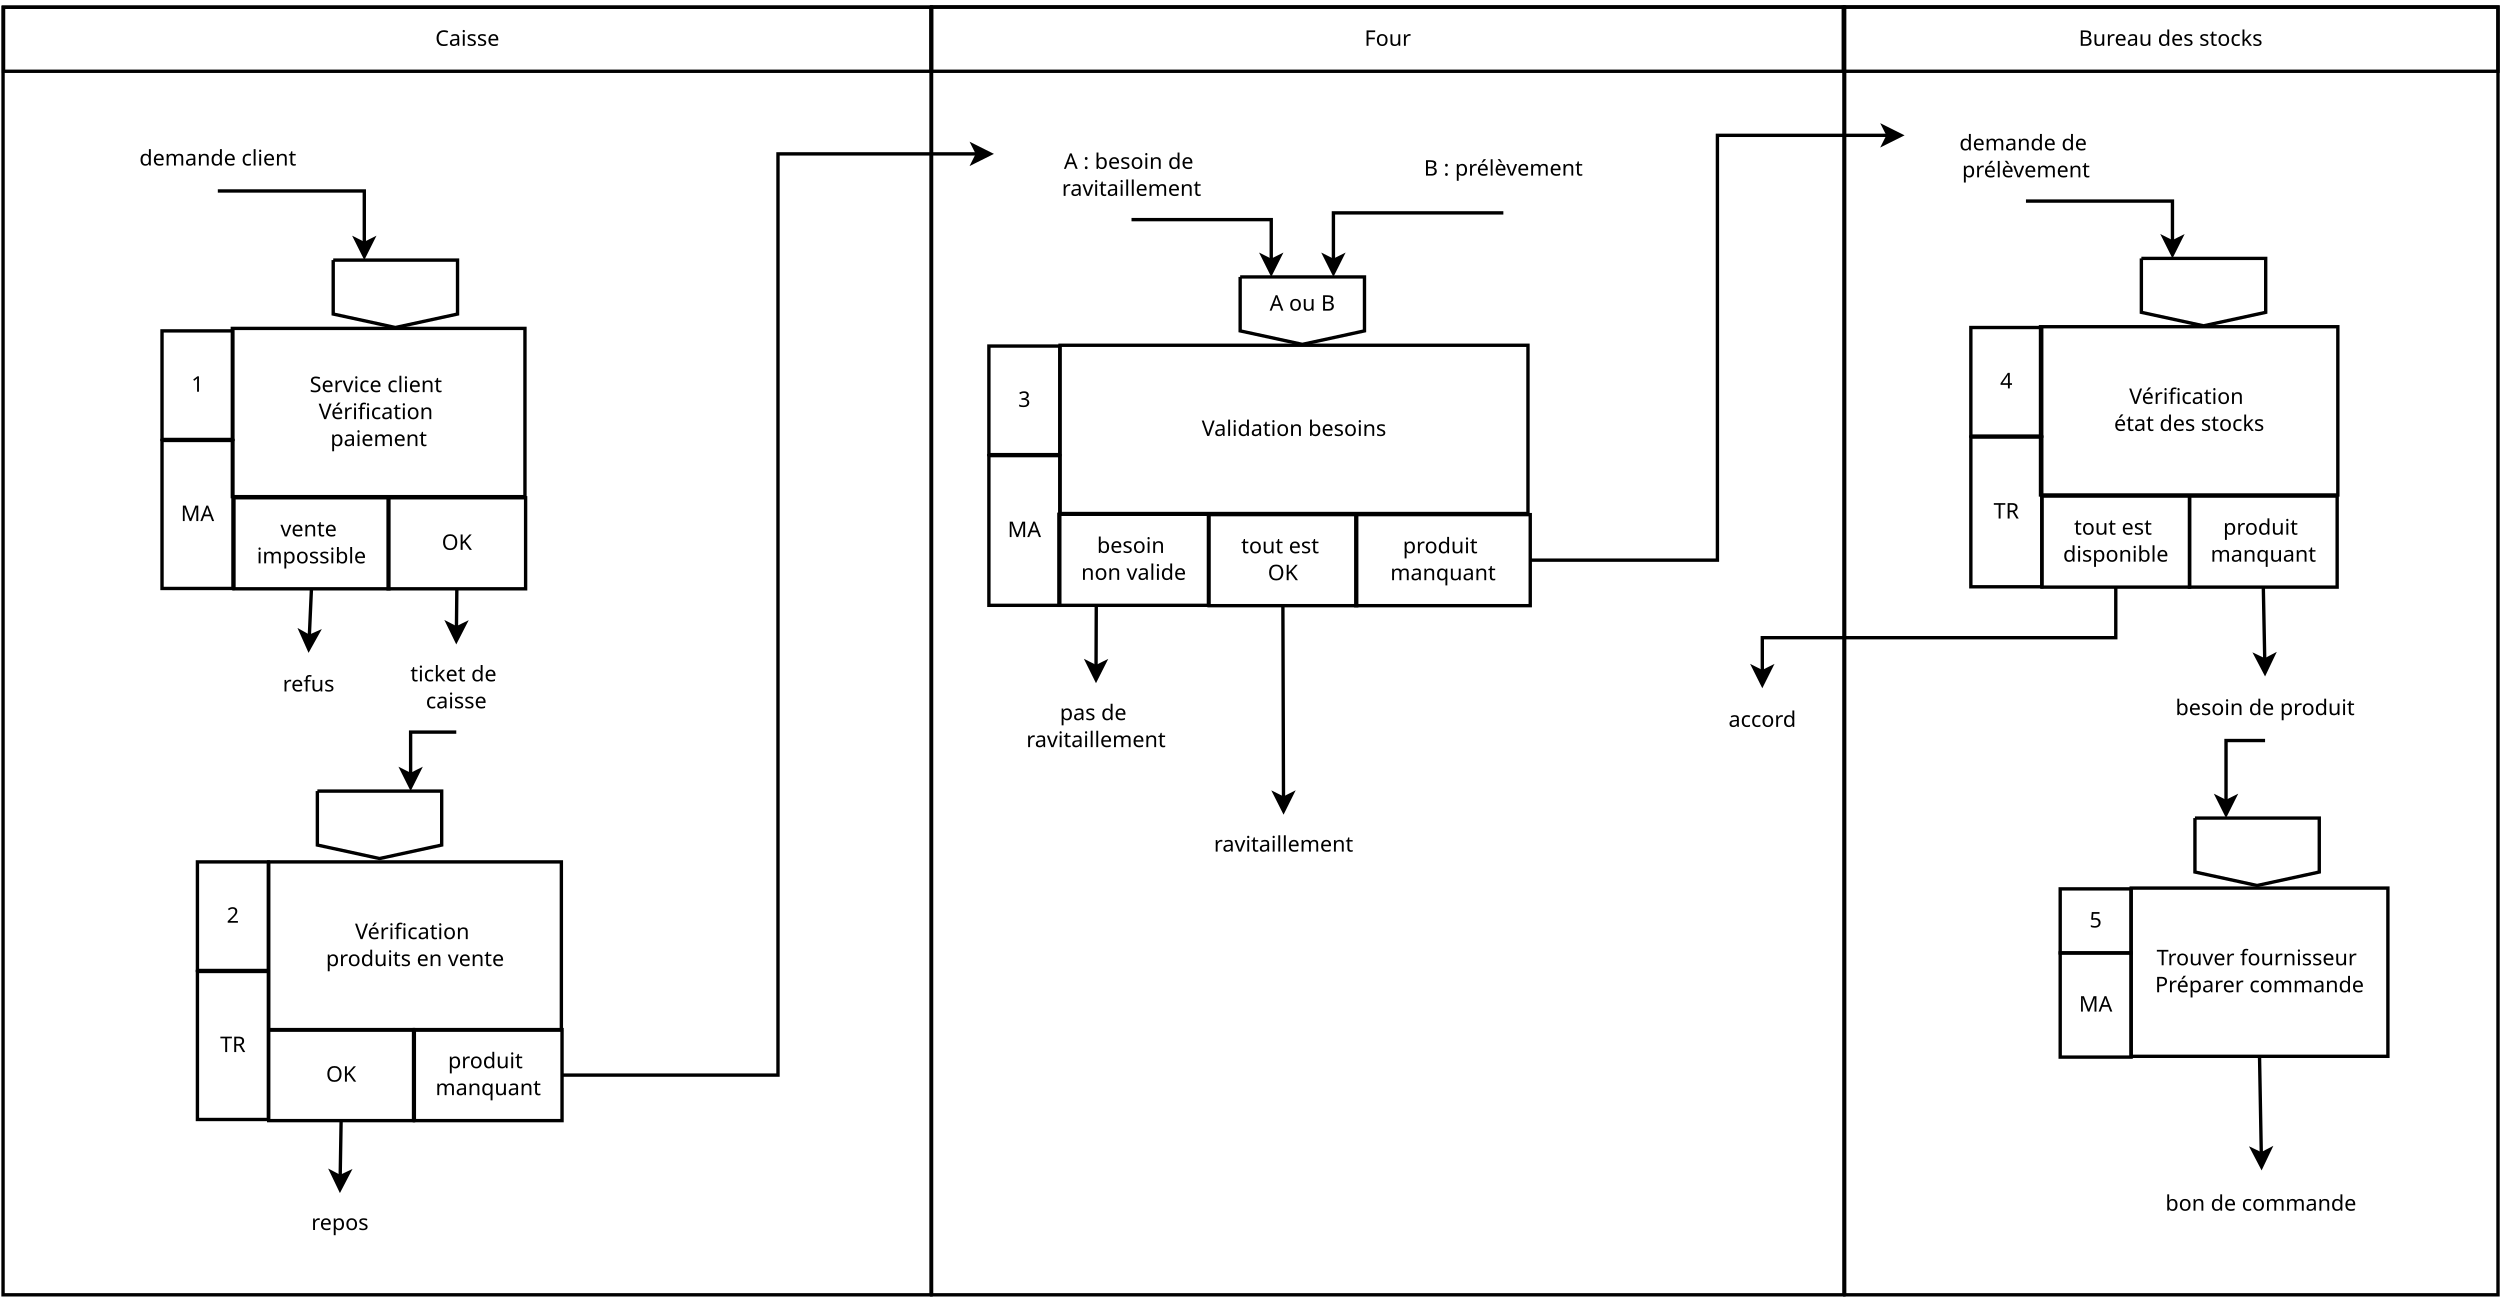
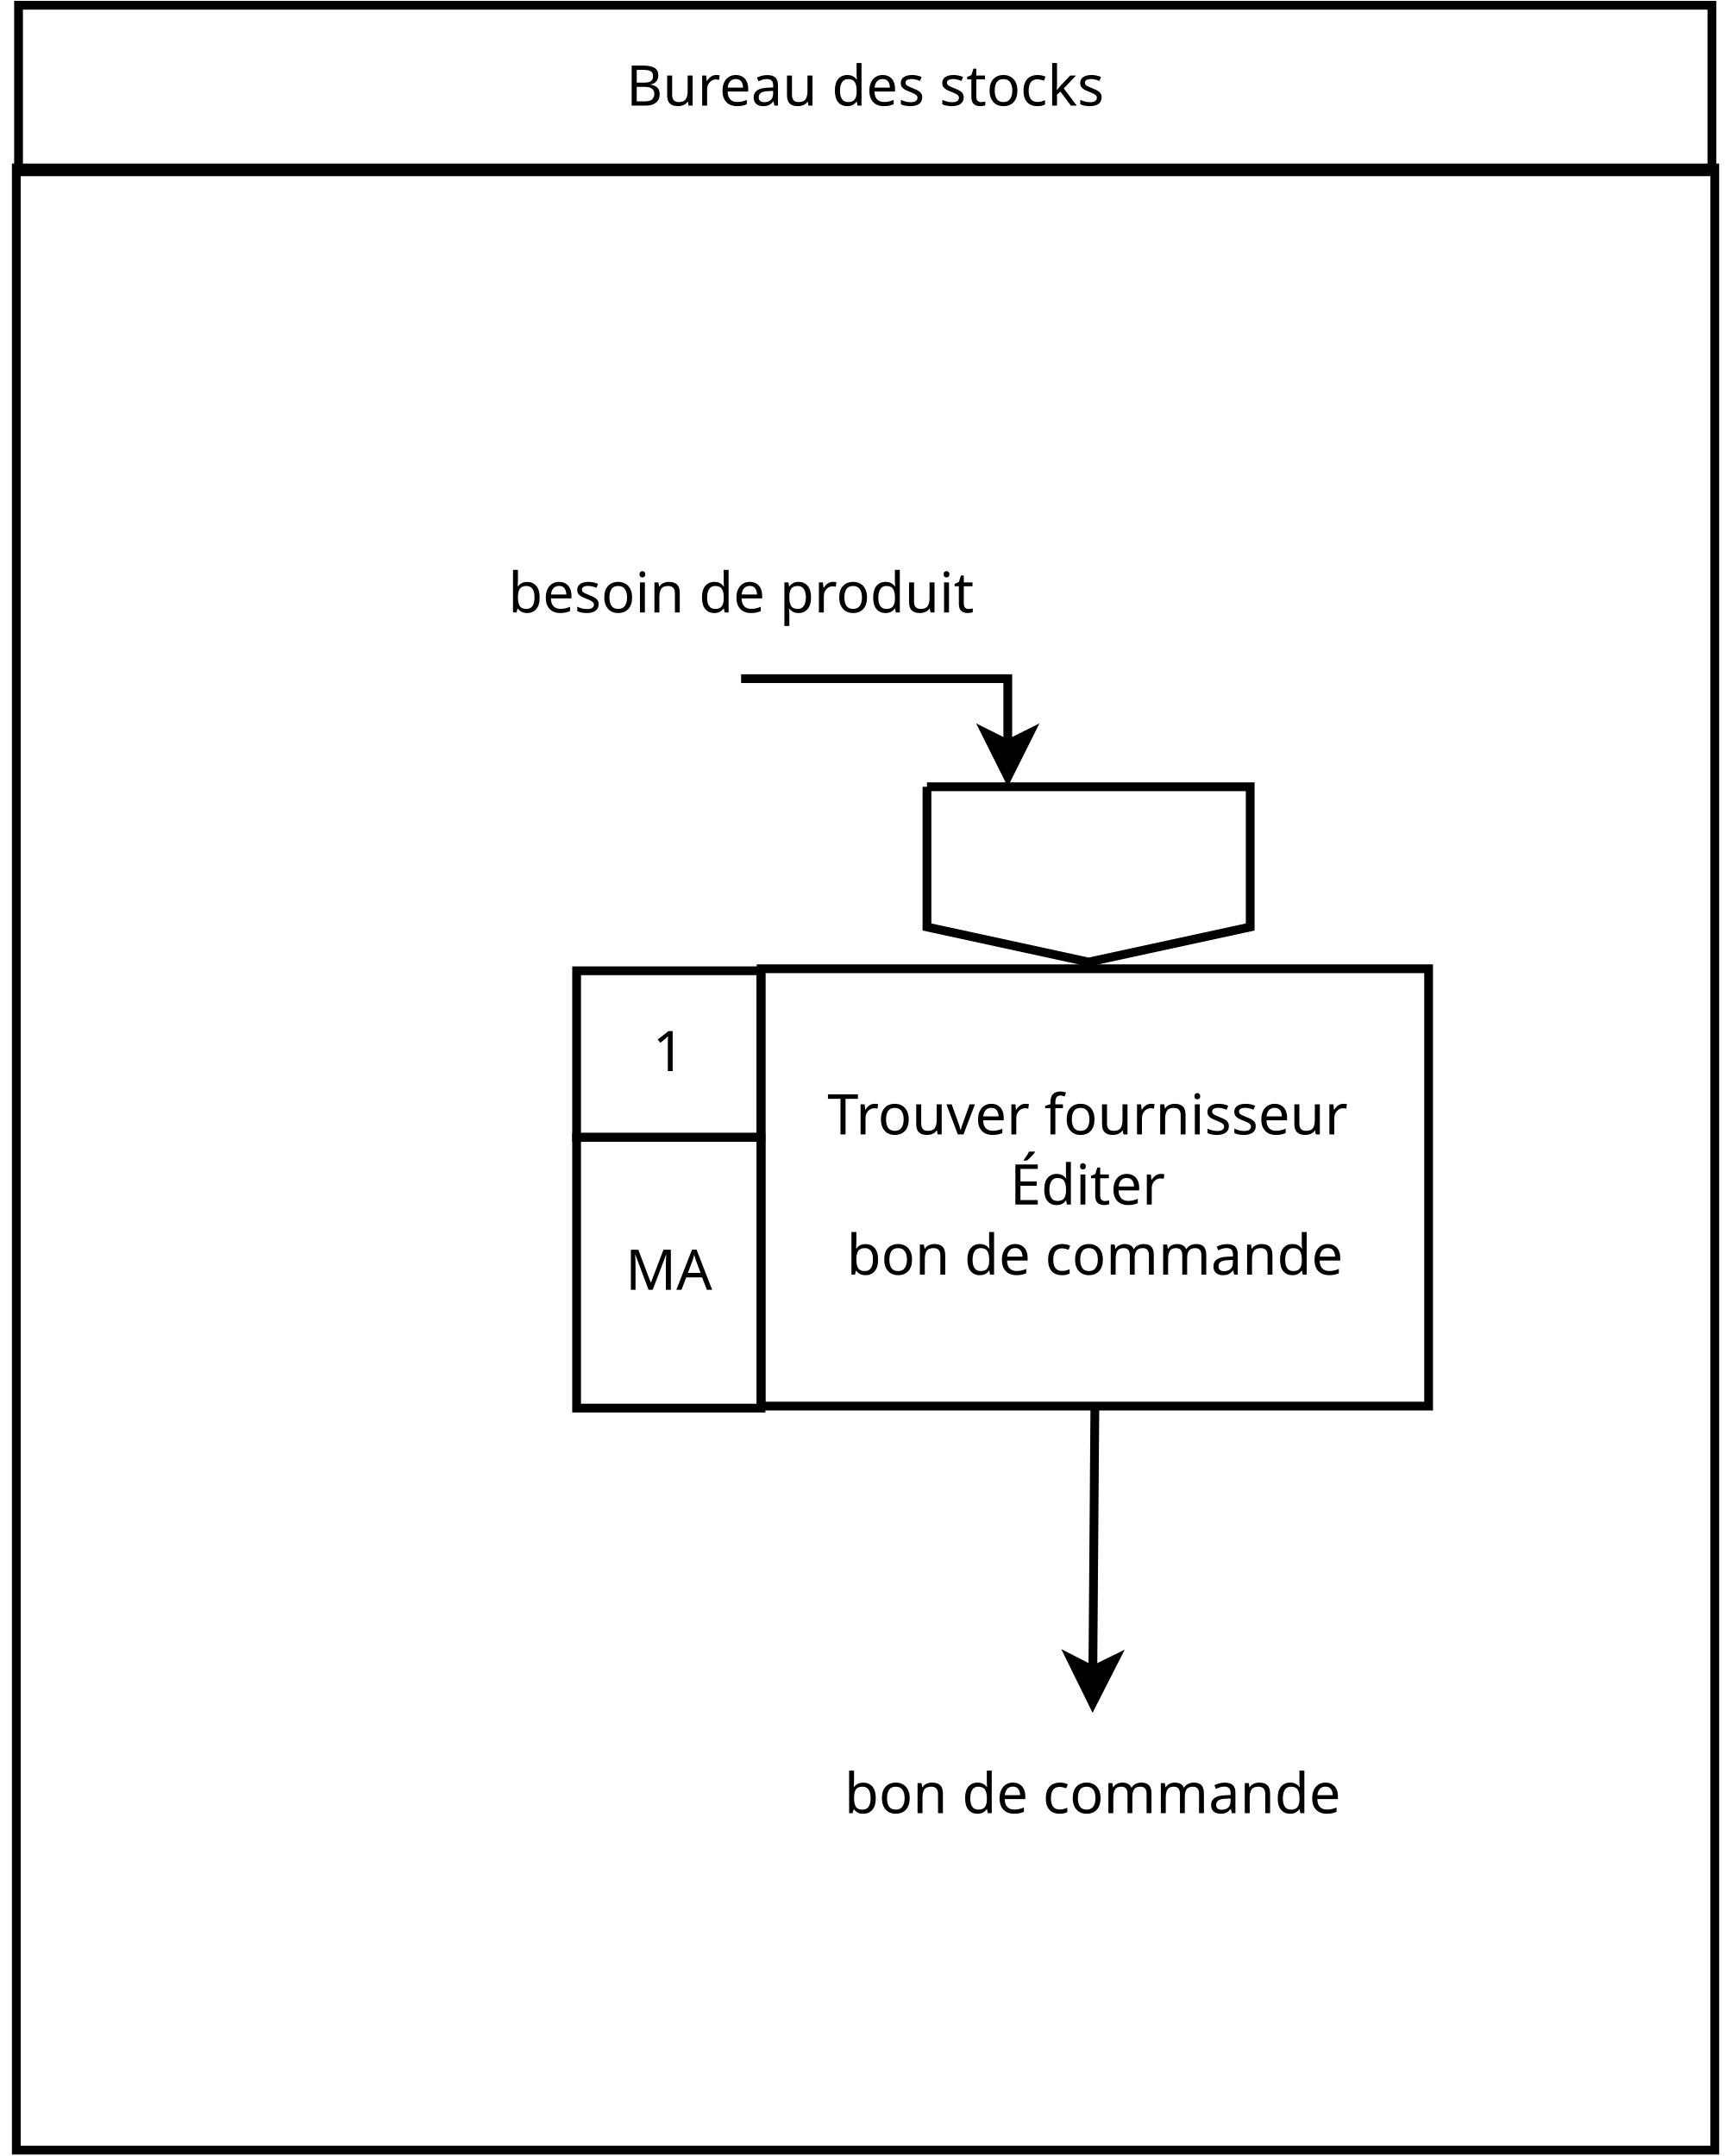
- <svg xmlns="http://www.w3.org/2000/svg" width="75cm" height="39cm" viewBox="-2359 -1875 1483 767">
+ <svg xmlns="http://www.w3.org/2000/svg" width="20cm" height="25cm" viewBox="-1268 -1874 390 492">
  <g>
-     <rect style="fill: none; fill-opacity:0; stroke-width: 2; stroke: #000000" x="-1806.39" y="-1873" width="541.2" height="764" />
-     <text font-size="12.8" style="fill: #000000;text-anchor:middle;font-family:sans-serif;font-style:normal;font-weight:normal" x="-1535.79" y="-1487.1">
-       <tspan x="-1535.79" y="-1487.1" />
+     <rect style="fill: none; fill-opacity:0; stroke-width: 2; stroke: #000000" x="-1266.08" y="-1835.67" width="387.55" height="452.333" />
+     <text font-size="12.8" style="fill: #000000;text-anchor:middle;font-family:sans-serif;font-style:normal;font-weight:normal" x="-1072.3" y="-1605.6">
+       <tspan x="-1072.3" y="-1605.6" />
    </text>
  </g>
  <g>
-     <rect style="fill: none; fill-opacity:0; stroke-width: 2; stroke: #000000" x="-1264.74" y="-1873" width="387.55" height="764" />
-     <text font-size="12.8" style="fill: #000000;text-anchor:middle;font-family:sans-serif;font-style:normal;font-weight:normal" x="-1070.97" y="-1487.1">
-       <tspan x="-1070.97" y="-1487.1" />
+     <polyline style="fill: none; fill-opacity:0; stroke-width: 2; stroke: #000000" points="-1100.7,-1719.13 -1039.85,-1719.13 -1039.85,-1704.2 " />
+     <polygon style="fill: #000000" points="-1039.85,-1696.7 -1044.85,-1706.7 -1039.85,-1704.2 -1034.85,-1706.7 " />
+     <polygon style="fill: none; fill-opacity:0; stroke-width: 2; stroke: #000000" points="-1039.85,-1696.7 -1044.85,-1706.7 -1039.85,-1704.2 -1034.85,-1706.7 " />
+   </g>
+   <g>
+     <path style="fill: none; fill-opacity:0; stroke-width: 2; stroke: #000000" d="M -1058.29 -1694.46 L -984.539,-1694.46 L -984.539,-1662.46 L -1021.41,-1654.46 L -1058.29,-1662.46 L -1058.29,-1694.46" />
+     <text font-size="12.8" style="fill: #000000;text-anchor:middle;font-family:sans-serif;font-style:normal;font-weight:normal" x="-1021.41" y="-1674.46">
+       <tspan x="-1021.41" y="-1674.46" />
    </text>
  </g>
  <g>
-     <polyline style="fill: none; fill-opacity:0; stroke-width: 2; stroke: #000000" points="-1015.36,-1437.8 -1038.52,-1437.8 -1038.52,-1401.53 " />
-     <polygon style="fill: #000000" points="-1038.52,-1394.03 -1043.52,-1404.03 -1038.52,-1401.53 -1033.52,-1404.03 " />
-     <polygon style="fill: none; fill-opacity:0; stroke-width: 2; stroke: #000000" points="-1038.52,-1394.03 -1043.52,-1404.03 -1038.52,-1401.53 -1033.52,-1404.03 " />
-   </g>
-   <g>
-     <path style="fill: none; fill-opacity:0; stroke-width: 2; stroke: #000000" d="M -1056.96 -1391.8 L -983.206,-1391.8 L -983.206,-1359.8 L -1020.08,-1351.8 L -1056.96,-1359.8 L -1056.96,-1391.8" />
-     <text font-size="12.8" style="fill: #000000;text-anchor:middle;font-family:sans-serif;font-style:normal;font-weight:normal" x="-1020.08" y="-1371.8">
-       <tspan x="-1020.08" y="-1371.8" />
+     <rect style="fill: none; fill-opacity:0; stroke-width: 2.35099e-37; stroke: #000000" x="-1166.75" y="-1757.13" width="132.1" height="38" />
+     <text font-size="12.8" style="fill: #000000;text-anchor:middle;font-family:sans-serif;font-style:normal;font-weight:normal" x="-1100.7" y="-1734.23">
+       <tspan x="-1100.7" y="-1734.23">besoin de produit</tspan>
    </text>
  </g>
  <g>
-     <rect style="fill: none; fill-opacity:0; stroke-width: 2.35099e-37; stroke: #000000" x="-1081.41" y="-1475.8" width="132.1" height="38" />
-     <text font-size="12.8" style="fill: #000000;text-anchor:middle;font-family:sans-serif;font-style:normal;font-weight:normal" x="-1015.36" y="-1452.9">
-       <tspan x="-1015.36" y="-1452.9">besoin de produit</tspan>
+     <rect style="fill: none; fill-opacity:0; stroke-width: 2; stroke: #000000" x="-1096.13" y="-1652.93" width="152.3" height="99.8" />
+     <text font-size="12.8" style="fill: #000000;text-anchor:middle;font-family:sans-serif;font-style:normal;font-weight:normal" x="-1019.98" y="-1615.13">
+       <tspan x="-1019.98" y="-1615.13">Trouver fournisseur</tspan>
+       <tspan x="-1019.98" y="-1599.13">Éditer </tspan>
+       <tspan x="-1019.98" y="-1583.13">bon de commande</tspan>
    </text>
  </g>
  <g>
-     <rect style="fill: none; fill-opacity:0; stroke-width: 2; stroke: #000000" x="-1094.8" y="-1350.27" width="152.3" height="99.8" />
-     <text font-size="12.8" style="fill: #000000;text-anchor:middle;font-family:sans-serif;font-style:normal;font-weight:normal" x="-1018.65" y="-1304.47">
-       <tspan x="-1018.65" y="-1304.47">Trouver fournisseur</tspan>
-       <tspan x="-1018.65" y="-1288.47">Préparer commande</tspan>
+     <rect style="fill: none; fill-opacity:0; stroke-width: 2; stroke: #000000" x="-1265.57" y="-1872.8" width="386.378" height="38" />
+     <text font-size="12.8" style="fill: #000000;text-anchor:middle;font-family:sans-serif;font-style:normal;font-weight:normal" x="-1072.38" y="-1849.9">
+       <tspan x="-1072.38" y="-1849.9">Bureau des stocks</tspan>
    </text>
  </g>
  <g>
-     <polyline style="fill: none; fill-opacity:0; stroke-width: 2; stroke: #000000" points="-1157.2,-1757.8 -1070.3,-1757.8 -1070.3,-1733.53 " />
-     <polygon style="fill: #000000" points="-1070.3,-1726.03 -1075.3,-1736.03 -1070.3,-1733.53 -1065.3,-1736.03 " />
-     <polygon style="fill: none; fill-opacity:0; stroke-width: 2; stroke: #000000" points="-1070.3,-1726.03 -1075.3,-1736.03 -1070.3,-1733.53 -1065.3,-1736.03 " />
-   </g>
-   <g>
-     <path style="fill: none; fill-opacity:0; stroke-width: 2; stroke: #000000" d="M -1088.74 -1723.8 L -1014.99,-1723.8 L -1014.99,-1691.8 L -1051.86,-1683.8 L -1088.74,-1691.8 L -1088.74,-1723.8" />
-     <text font-size="12.8" style="fill: #000000;text-anchor:middle;font-family:sans-serif;font-style:normal;font-weight:normal" x="-1051.86" y="-1703.8">
-       <tspan x="-1051.86" y="-1703.8" />
+     <rect style="fill: none; fill-opacity:0; stroke-width: 2; stroke: #000000" x="-1138.23" y="-1652.47" width="42.05" height="38" />
+     <text font-size="12.8" style="fill: #000000;text-anchor:middle;font-family:sans-serif;font-style:normal;font-weight:normal" x="-1117.2" y="-1629.57">
+       <tspan x="-1117.2" y="-1629.57">1</tspan>
    </text>
  </g>
  <g>
-     <rect style="fill: none; fill-opacity:0; stroke-width: 2.35099e-37; stroke: #000000" x="-1229.2" y="-1809.8" width="144" height="52" />
-     <text font-size="12.8" style="fill: #000000;text-anchor:middle;font-family:sans-serif;font-style:normal;font-weight:normal" x="-1157.2" y="-1787.9">
-       <tspan x="-1157.2" y="-1787.9">demande de</tspan>
-       <tspan x="-1157.2" y="-1771.9">prélèvement</tspan>
+     <rect style="fill: none; fill-opacity:0; stroke-width: 2; stroke: #000000" x="-1138.23" y="-1614.47" width="42.075" height="61.8" />
+     <text font-size="12.8" style="fill: #000000;text-anchor:middle;font-family:sans-serif;font-style:normal;font-weight:normal" x="-1117.19" y="-1579.67">
+       <tspan x="-1117.19" y="-1579.67">MA</tspan>
    </text>
  </g>
  <g>
-     <rect style="fill: none; fill-opacity:0; stroke-width: 2; stroke: #000000" x="-1148.58" y="-1683.27" width="176.385" height="99.8" />
-     <text font-size="12.8" style="fill: #000000;text-anchor:middle;font-family:sans-serif;font-style:normal;font-weight:normal" x="-1060.39" y="-1637.47">
-       <tspan x="-1060.39" y="-1637.47">Vérification</tspan>
-       <tspan x="-1060.39" y="-1621.47">état des stocks</tspan>
+     <rect style="fill: none; fill-opacity:0; stroke-width: 2.35099e-37; stroke: #000000" x="-1090.54" y="-1483.13" width="140.05" height="38" />
+     <text font-size="12.8" style="fill: #000000;text-anchor:middle;font-family:sans-serif;font-style:normal;font-weight:normal" x="-1020.51" y="-1460.23">
+       <tspan x="-1020.51" y="-1460.23">bon de commande</tspan>
    </text>
  </g>
  <g>
-     <line style="fill: none; fill-opacity:0; stroke-width: 2; stroke: #000000" x1="-1016.4" y1="-1528.8" x2="-1015.55" y2="-1485.53" />
-     <polygon style="fill: #000000" points="-1015.41,-1478.04 -1020.6,-1487.94 -1015.55,-1485.53 -1010.6,-1488.13 " />
-     <polygon style="fill: none; fill-opacity:0; stroke-width: 2; stroke: #000000" points="-1015.41,-1478.04 -1020.6,-1487.94 -1015.55,-1485.53 -1010.6,-1488.13 " />
-   </g>
-   <g>
-     <rect style="fill: none; fill-opacity:0; stroke-width: 2; stroke: #000000" x="-1147.72" y="-1582.8" width="87.6" height="54" />
-     <text font-size="12.8" style="fill: #000000;text-anchor:middle;font-family:sans-serif;font-style:normal;font-weight:normal" x="-1103.92" y="-1559.9">
-       <tspan x="-1103.92" y="-1559.9">tout est</tspan>
-       <tspan x="-1103.92" y="-1543.9">disponible</tspan>
-     </text>
-   </g>
-   <g>
-     <rect style="fill: none; fill-opacity:0; stroke-width: 2; stroke: #000000" x="-1060.2" y="-1582.8" width="87.6" height="54" />
-     <text font-size="12.8" style="fill: #000000;text-anchor:middle;font-family:sans-serif;font-style:normal;font-weight:normal" x="-1016.4" y="-1559.9">
-       <tspan x="-1016.4" y="-1559.9">produit</tspan>
-       <tspan x="-1016.4" y="-1543.9">manquant</tspan>
-     </text>
-   </g>
-   <g>
-     <rect style="fill: none; fill-opacity:0; stroke-width: 2.35099e-37; stroke: #000000" x="-1348" y="-1468.8" width="68.8" height="38" />
-     <text font-size="12.8" style="fill: #000000;text-anchor:middle;font-family:sans-serif;font-style:normal;font-weight:normal" x="-1313.6" y="-1445.9">
-       <tspan x="-1313.6" y="-1445.9">accord</tspan>
-     </text>
-   </g>
-   <g>
-     <rect style="fill: none; fill-opacity:0; stroke-width: 2; stroke: #000000" x="-1265.57" y="-1872.8" width="388.375" height="38" />
-     <text font-size="12.8" style="fill: #000000;text-anchor:middle;font-family:sans-serif;font-style:normal;font-weight:normal" x="-1071.38" y="-1849.9">
-       <tspan x="-1071.38" y="-1849.9">Bureau des stocks</tspan>
-     </text>
-   </g>
-   <g>
-     <rect style="fill: none; fill-opacity:0; stroke-width: 2; stroke: #000000" x="-1189.89" y="-1682.8" width="42.05" height="64.4" />
-     <text font-size="12.8" style="fill: #000000;text-anchor:middle;font-family:sans-serif;font-style:normal;font-weight:normal" x="-1168.87" y="-1646.7">
-       <tspan x="-1168.87" y="-1646.7">4</tspan>
-     </text>
-   </g>
-   <g>
-     <rect style="fill: none; fill-opacity:0; stroke-width: 2; stroke: #000000" x="-1189.89" y="-1617.8" width="42.075" height="88.8" />
-     <text font-size="12.8" style="fill: #000000;text-anchor:middle;font-family:sans-serif;font-style:normal;font-weight:normal" x="-1168.86" y="-1569.5">
-       <tspan x="-1168.86" y="-1569.5">TR</tspan>
-     </text>
-   </g>
-   <g>
-     <rect style="fill: none; fill-opacity:0; stroke-width: 2; stroke: #000000" x="-1136.89" y="-1349.8" width="42.05" height="38" />
-     <text font-size="12.8" style="fill: #000000;text-anchor:middle;font-family:sans-serif;font-style:normal;font-weight:normal" x="-1115.87" y="-1326.9">
-       <tspan x="-1115.87" y="-1326.9">5</tspan>
-     </text>
-   </g>
-   <g>
-     <rect style="fill: none; fill-opacity:0; stroke-width: 2; stroke: #000000" x="-1136.89" y="-1311.8" width="42.075" height="61.8" />
-     <text font-size="12.8" style="fill: #000000;text-anchor:middle;font-family:sans-serif;font-style:normal;font-weight:normal" x="-1115.86" y="-1277">
-       <tspan x="-1115.86" y="-1277">MA</tspan>
-     </text>
-   </g>
-   <g>
-     <polyline style="fill: none; fill-opacity:0; stroke-width: 2; stroke: #000000" points="-1103.92,-1528.8 -1103.92,-1498.8 -1313.6,-1498.8 -1313.6,-1478.54 " />
-     <polygon style="fill: #000000" points="-1313.6,-1471.04 -1318.6,-1481.04 -1313.6,-1478.54 -1308.6,-1481.04 " />
-     <polygon style="fill: none; fill-opacity:0; stroke-width: 2; stroke: #000000" points="-1313.6,-1471.04 -1318.6,-1481.04 -1313.6,-1478.54 -1308.6,-1481.04 " />
-   </g>
-   <g>
-     <rect style="fill: none; fill-opacity:0; stroke-width: 2.35099e-37; stroke: #000000" x="-1768.01" y="-1471.8" width="118.3" height="52" />
-     <text font-size="12.8" style="fill: #000000;text-anchor:middle;font-family:sans-serif;font-style:normal;font-weight:normal" x="-1708.86" y="-1449.9">
-       <tspan x="-1708.86" y="-1449.9">pas de </tspan>
-       <tspan x="-1708.86" y="-1433.9">ravitaillement</tspan>
-     </text>
-   </g>
-   <g>
-     <polyline style="fill: none; fill-opacity:0; stroke-width: 2; stroke: #000000" points="-1687.79,-1746.8 -1604.9,-1746.8 -1604.9,-1722.54 " />
-     <polygon style="fill: #000000" points="-1604.9,-1715.04 -1609.9,-1725.04 -1604.9,-1722.54 -1599.9,-1725.04 " />
-     <polygon style="fill: none; fill-opacity:0; stroke-width: 2; stroke: #000000" points="-1604.9,-1715.04 -1609.9,-1725.04 -1604.9,-1722.54 -1599.9,-1725.04 " />
-   </g>
-   <g>
-     <path style="fill: none; fill-opacity:0; stroke-width: 2; stroke: #000000" d="M -1623.34 -1712.8 L -1549.59,-1712.8 L -1549.59,-1680.8 L -1586.46,-1672.8 L -1623.34,-1680.8 L -1623.34,-1712.8" />
-     <text font-size="12.8" style="fill: #000000;text-anchor:middle;font-family:sans-serif;font-style:normal;font-weight:normal" x="-1586.46" y="-1692.8">
-       <tspan x="-1586.46" y="-1692.8">A ou B</tspan>
-     </text>
-   </g>
-   <g>
-     <rect style="fill: none; fill-opacity:0; stroke-width: 2.35099e-37; stroke: #000000" x="-1769.39" y="-1798.8" width="163.2" height="52" />
-     <text font-size="12.8" style="fill: #000000;text-anchor:middle;font-family:sans-serif;font-style:normal;font-weight:normal" x="-1687.79" y="-1776.9">
-       <tspan x="-1687.79" y="-1776.9">A : besoin de</tspan>
-       <tspan x="-1687.79" y="-1760.9">ravitaillement</tspan>
-     </text>
-   </g>
-   <g>
-     <rect style="fill: none; fill-opacity:0; stroke-width: 2; stroke: #000000" x="-1730.19" y="-1672.27" width="277.582" height="99.8" />
-     <text font-size="12.8" style="fill: #000000;text-anchor:middle;font-family:sans-serif;font-style:normal;font-weight:normal" x="-1591.4" y="-1618.47">
-       <tspan x="-1591.4" y="-1618.47">Validation besoins</tspan>
-     </text>
-   </g>
-   <g>
-     <line style="fill: none; fill-opacity:0; stroke-width: 2; stroke: #000000" x1="-1708.69" y1="-1518" x2="-1708.83" y2="-1481.54" />
-     <polygon style="fill: #000000" points="-1708.85,-1474.04 -1713.82,-1484.05 -1708.83,-1481.54 -1703.82,-1484.02 " />
-     <polygon style="fill: none; fill-opacity:0; stroke-width: 2; stroke: #000000" points="-1708.85,-1474.04 -1713.82,-1484.05 -1708.83,-1481.54 -1703.82,-1484.02 " />
-   </g>
-   <g>
-     <rect style="fill: none; fill-opacity:0; stroke-width: 2; stroke: #000000" x="-1730.87" y="-1572" width="88.7" height="54" />
-     <text font-size="12.8" style="fill: #000000;text-anchor:middle;font-family:sans-serif;font-style:normal;font-weight:normal" x="-1686.52" y="-1549.1">
-       <tspan x="-1686.52" y="-1549.1">besoin</tspan>
-       <tspan x="-1686.52" y="-1533.1">non valide</tspan>
-     </text>
-   </g>
-   <g>
-     <rect style="fill: none; fill-opacity:0; stroke-width: 2; stroke: #000000" x="-1641.79" y="-1571.8" width="87.6" height="54" />
-     <text font-size="12.8" style="fill: #000000;text-anchor:middle;font-family:sans-serif;font-style:normal;font-weight:normal" x="-1597.99" y="-1548.9">
-       <tspan x="-1597.99" y="-1548.9">tout est</tspan>
-       <tspan x="-1597.99" y="-1532.9">OK</tspan>
-     </text>
-   </g>
-   <g>
-     <line style="fill: none; fill-opacity:0; stroke-width: 2; stroke: #000000" x1="-1597.99" y1="-1517.8" x2="-1597.63" y2="-1403.54" />
-     <polygon style="fill: #000000" points="-1597.6,-1396.04 -1602.63,-1406.02 -1597.63,-1403.54 -1592.63,-1406.05 " />
-     <polygon style="fill: none; fill-opacity:0; stroke-width: 2; stroke: #000000" points="-1597.6,-1396.04 -1602.63,-1406.02 -1597.63,-1403.54 -1592.63,-1406.05 " />
-   </g>
-   <g>
-     <rect style="fill: none; fill-opacity:0; stroke-width: 2.35099e-37; stroke: #000000" x="-1652.14" y="-1393.8" width="109.1" height="36" />
-     <text font-size="12.8" style="fill: #000000;text-anchor:middle;font-family:sans-serif;font-style:normal;font-weight:normal" x="-1597.59" y="-1371.9">
-       <tspan x="-1597.59" y="-1371.9">ravitaillement</tspan>
-     </text>
-   </g>
-   <g>
-     <rect style="fill: none; fill-opacity:0; stroke-width: 2; stroke: #000000" x="-1554.76" y="-1571.8" width="103.5" height="54" />
-     <text font-size="12.8" style="fill: #000000;text-anchor:middle;font-family:sans-serif;font-style:normal;font-weight:normal" x="-1503.01" y="-1548.9">
-       <tspan x="-1503.01" y="-1548.9">produit</tspan>
-       <tspan x="-1503.01" y="-1532.9">manquant</tspan>
-     </text>
-   </g>
-   <g>
-     <polyline style="fill: none; fill-opacity:0; stroke-width: 2; stroke: #000000" points="-1467.21,-1750.8 -1568.02,-1750.8 -1568.02,-1722.54 " />
-     <polygon style="fill: #000000" points="-1568.02,-1715.04 -1573.02,-1725.04 -1568.02,-1722.54 -1563.02,-1725.04 " />
-     <polygon style="fill: none; fill-opacity:0; stroke-width: 2; stroke: #000000" points="-1568.02,-1715.04 -1573.02,-1725.04 -1568.02,-1722.54 -1563.02,-1725.04 " />
-   </g>
-   <g>
-     <rect style="fill: none; fill-opacity:0; stroke-width: 2.35099e-37; stroke: #000000" x="-1548.81" y="-1802.8" width="163.2" height="52" />
-     <text font-size="12.8" style="fill: #000000;text-anchor:middle;font-family:sans-serif;font-style:normal;font-weight:normal" x="-1467.21" y="-1772.9">
-       <tspan x="-1467.21" y="-1772.9">B : prélèvement</tspan>
-     </text>
-   </g>
-   <g>
-     <rect style="fill: none; fill-opacity:0; stroke-width: 2; stroke: #000000" x="-1806.39" y="-1872.8" width="541.2" height="38" />
-     <text font-size="12.8" style="fill: #000000;text-anchor:middle;font-family:sans-serif;font-style:normal;font-weight:normal" x="-1535.79" y="-1849.9">
-       <tspan x="-1535.79" y="-1849.9">Four</tspan>
-     </text>
-   </g>
-   <g>
-     <rect style="fill: none; fill-opacity:0; stroke-width: 2; stroke: #000000" x="-1772.39" y="-1671.8" width="42.05" height="64.4" />
-     <text font-size="12.8" style="fill: #000000;text-anchor:middle;font-family:sans-serif;font-style:normal;font-weight:normal" x="-1751.37" y="-1635.7">
-       <tspan x="-1751.37" y="-1635.7">3</tspan>
-     </text>
-   </g>
-   <g>
-     <rect style="fill: none; fill-opacity:0; stroke-width: 2; stroke: #000000" x="-1772.39" y="-1606.8" width="42.075" height="88.8" />
-     <text font-size="12.8" style="fill: #000000;text-anchor:middle;font-family:sans-serif;font-style:normal;font-weight:normal" x="-1751.36" y="-1558.5">
-       <tspan x="-1751.36" y="-1558.5">MA</tspan>
-     </text>
-   </g>
-   <g>
-     <polyline style="fill: none; fill-opacity:0; stroke-width: 2; stroke: #000000" points="-1451.26,-1544.8 -1340.23,-1544.8 -1340.23,-1796.8 -1238.93,-1796.8 " />
-     <polygon style="fill: #000000" points="-1231.43,-1796.8 -1241.43,-1791.8 -1238.93,-1796.8 -1241.43,-1801.8 " />
-     <polygon style="fill: none; fill-opacity:0; stroke-width: 2; stroke: #000000" points="-1231.43,-1796.8 -1241.43,-1791.8 -1238.93,-1796.8 -1241.43,-1801.8 " />
-   </g>
-   <g>
-     <rect style="fill: none; fill-opacity:0; stroke-width: 2.35099e-37; stroke: #000000" x="-2202.01" y="-1489.8" width="52.1" height="38" />
-     <text font-size="12.8" style="fill: #000000;text-anchor:middle;font-family:sans-serif;font-style:normal;font-weight:normal" x="-2175.96" y="-1466.9">
-       <tspan x="-2175.96" y="-1466.9">refus</tspan>
-     </text>
-   </g>
-   <g>
-     <polyline style="fill: none; fill-opacity:0; stroke-width: 2; stroke: #000000" points="-2229.79,-1763.8 -2142.9,-1763.8 -2142.9,-1732.54 " />
-     <polygon style="fill: #000000" points="-2142.9,-1725.04 -2147.9,-1735.04 -2142.9,-1732.54 -2137.9,-1735.04 " />
-     <polygon style="fill: none; fill-opacity:0; stroke-width: 2; stroke: #000000" points="-2142.9,-1725.04 -2147.9,-1735.04 -2142.9,-1732.54 -2137.9,-1735.04 " />
-   </g>
-   <g>
-     <path style="fill: none; fill-opacity:0; stroke-width: 2; stroke: #000000" d="M -2161.34 -1722.8 L -2087.59,-1722.8 L -2087.59,-1690.8 L -2124.46,-1682.8 L -2161.34,-1690.8 L -2161.34,-1722.8" />
-     <text font-size="12.8" style="fill: #000000;text-anchor:middle;font-family:sans-serif;font-style:normal;font-weight:normal" x="-2124.46" y="-1702.8">
-       <tspan x="-2124.46" y="-1702.8" />
-     </text>
-   </g>
-   <g>
-     <rect style="fill: none; fill-opacity:0; stroke-width: 2.35099e-37; stroke: #000000" x="-2311.39" y="-1801.8" width="163.2" height="38" />
-     <text font-size="12.8" style="fill: #000000;text-anchor:middle;font-family:sans-serif;font-style:normal;font-weight:normal" x="-2229.79" y="-1778.9">
-       <tspan x="-2229.79" y="-1778.9">demande client</tspan>
-     </text>
-   </g>
-   <g>
-     <rect style="fill: none; fill-opacity:0; stroke-width: 2; stroke: #000000" x="-2221.18" y="-1682.27" width="173.583" height="99.8" />
-     <text font-size="12.8" style="fill: #000000;text-anchor:middle;font-family:sans-serif;font-style:normal;font-weight:normal" x="-2134.39" y="-1644.47">
-       <tspan x="-2134.39" y="-1644.47">Service client</tspan>
-       <tspan x="-2134.39" y="-1628.47">Vérification</tspan>
-       <tspan x="-2134.39" y="-1612.47">paiement</tspan>
-     </text>
-   </g>
-   <g>
-     <line style="fill: none; fill-opacity:0; stroke-width: 2; stroke: #000000" x1="-2174.25" y1="-1527.8" x2="-2175.52" y2="-1499.53" />
-     <polygon style="fill: #000000" points="-2175.86,-1492.03 -2180.41,-1502.25 -2175.52,-1499.53 -2170.42,-1501.8 " />
-     <polygon style="fill: none; fill-opacity:0; stroke-width: 2; stroke: #000000" points="-2175.86,-1492.03 -2180.41,-1502.25 -2175.52,-1499.53 -2170.42,-1501.8 " />
-   </g>
-   <g>
-     <rect style="fill: none; fill-opacity:0; stroke-width: 2; stroke: #000000" x="-2220.21" y="-1581.8" width="91.918" height="54" />
-     <text font-size="12.8" style="fill: #000000;text-anchor:middle;font-family:sans-serif;font-style:normal;font-weight:normal" x="-2174.25" y="-1558.9">
-       <tspan x="-2174.25" y="-1558.9">vente</tspan>
-       <tspan x="-2174.25" y="-1542.9">impossible</tspan>
-     </text>
-   </g>
-   <g>
-     <rect style="fill: none; fill-opacity:0; stroke-width: 2; stroke: #000000" x="-2128.79" y="-1581.8" width="81.582" height="54" />
-     <text font-size="12.8" style="fill: #000000;text-anchor:middle;font-family:sans-serif;font-style:normal;font-weight:normal" x="-2088" y="-1550.9">
-       <tspan x="-2088" y="-1550.9">OK</tspan>
-     </text>
-   </g>
-   <g>
-     <line style="fill: none; fill-opacity:0; stroke-width: 2; stroke: #000000" x1="-2088" y1="-1527.8" x2="-2088.24" y2="-1504.54" />
-     <polygon style="fill: #000000" points="-2088.32,-1497.04 -2093.22,-1507.09 -2088.24,-1504.54 -2083.22,-1506.98 " />
-     <polygon style="fill: none; fill-opacity:0; stroke-width: 2; stroke: #000000" points="-2088.32,-1497.04 -2093.22,-1507.09 -2088.24,-1504.54 -2083.22,-1506.98 " />
-   </g>
-   <g>
-     <polyline style="fill: none; fill-opacity:0; stroke-width: 2; stroke: #000000" points="-2088.34,-1442.8 -2115.42,-1442.8 -2115.42,-1417.54 " />
-     <polygon style="fill: #000000" points="-2115.42,-1410.04 -2120.42,-1420.04 -2115.42,-1417.54 -2110.42,-1420.04 " />
-     <polygon style="fill: none; fill-opacity:0; stroke-width: 2; stroke: #000000" points="-2115.42,-1410.04 -2120.42,-1420.04 -2115.42,-1417.54 -2110.42,-1420.04 " />
-   </g>
-   <g>
-     <path style="fill: none; fill-opacity:0; stroke-width: 2; stroke: #000000" d="M -2170.74 -1407.8 L -2096.99,-1407.8 L -2096.99,-1375.8 L -2133.86,-1367.8 L -2170.74,-1375.8 L -2170.74,-1407.8" />
-     <text font-size="12.8" style="fill: #000000;text-anchor:middle;font-family:sans-serif;font-style:normal;font-weight:normal" x="-2133.86" y="-1387.8">
-       <tspan x="-2133.86" y="-1387.8" />
-     </text>
-   </g>
-   <g>
-     <rect style="fill: none; fill-opacity:0; stroke-width: 2.35099e-37; stroke: #000000" x="-2151.09" y="-1494.8" width="125.5" height="52" />
-     <text font-size="12.8" style="fill: #000000;text-anchor:middle;font-family:sans-serif;font-style:normal;font-weight:normal" x="-2088.34" y="-1472.9">
-       <tspan x="-2088.34" y="-1472.9">ticket de</tspan>
-       <tspan x="-2088.34" y="-1456.9">caisse</tspan>
-     </text>
-   </g>
-   <g>
-     <rect style="fill: none; fill-opacity:0; stroke-width: 2.35099e-37; stroke: #000000" x="-2215.84" y="-1169.33" width="116.95" height="36" />
-     <text font-size="12.8" style="fill: #000000;text-anchor:middle;font-family:sans-serif;font-style:normal;font-weight:normal" x="-2157.36" y="-1147.43">
-       <tspan x="-2157.36" y="-1147.43">repos</tspan>
-     </text>
-   </g>
-   <g>
-     <rect style="fill: none; fill-opacity:0; stroke-width: 2; stroke: #000000" x="-2199.58" y="-1365.8" width="173.583" height="99.8" />
-     <text font-size="12.8" style="fill: #000000;text-anchor:middle;font-family:sans-serif;font-style:normal;font-weight:normal" x="-2112.79" y="-1320">
-       <tspan x="-2112.79" y="-1320">Vérification</tspan>
-       <tspan x="-2112.79" y="-1304">produits en vente</tspan>
-     </text>
-   </g>
-   <g>
-     <line style="fill: none; fill-opacity:0; stroke-width: 2; stroke: #000000" x1="-2156.65" y1="-1212.33" x2="-2157.2" y2="-1179.07" />
-     <polygon style="fill: #000000" points="-2157.33,-1171.57 -2162.16,-1181.65 -2157.2,-1179.07 -2152.16,-1181.48 " />
-     <polygon style="fill: none; fill-opacity:0; stroke-width: 2; stroke: #000000" points="-2157.33,-1171.57 -2162.16,-1181.65 -2157.2,-1179.07 -2152.16,-1181.48 " />
-   </g>
-   <g>
-     <rect style="fill: none; fill-opacity:0; stroke-width: 2; stroke: #000000" x="-2199.61" y="-1266.33" width="85.918" height="54" />
-     <text font-size="12.8" style="fill: #000000;text-anchor:middle;font-family:sans-serif;font-style:normal;font-weight:normal" x="-2156.65" y="-1235.43">
-       <tspan x="-2156.65" y="-1235.43">OK</tspan>
-     </text>
-   </g>
-   <g>
-     <rect style="fill: none; fill-opacity:0; stroke-width: 2; stroke: #000000" x="-2113.2" y="-1266.33" width="87.6" height="54" />
-     <text font-size="12.8" style="fill: #000000;text-anchor:middle;font-family:sans-serif;font-style:normal;font-weight:normal" x="-2069.4" y="-1243.43">
-       <tspan x="-2069.4" y="-1243.43">produit</tspan>
-       <tspan x="-2069.4" y="-1227.43">manquant</tspan>
-     </text>
-   </g>
-   <g>
-     <rect style="fill: none; fill-opacity:0; stroke-width: 2; stroke: #000000" x="-2262.89" y="-1680.8" width="42.05" height="64.4" />
-     <text font-size="12.8" style="fill: #000000;text-anchor:middle;font-family:sans-serif;font-style:normal;font-weight:normal" x="-2241.87" y="-1644.7">
-       <tspan x="-2241.87" y="-1644.7">1</tspan>
-     </text>
-   </g>
-   <g>
-     <rect style="fill: none; fill-opacity:0; stroke-width: 2; stroke: #000000" x="-2262.89" y="-1615.8" width="42.075" height="87.8" />
-     <text font-size="12.8" style="fill: #000000;text-anchor:middle;font-family:sans-serif;font-style:normal;font-weight:normal" x="-2241.86" y="-1568">
-       <tspan x="-2241.86" y="-1568">MA</tspan>
-     </text>
-   </g>
-   <g>
-     <rect style="fill: none; fill-opacity:0; stroke-width: 2; stroke: #000000" x="-2241.89" y="-1365.8" width="42.05" height="64.4" />
-     <text font-size="12.8" style="fill: #000000;text-anchor:middle;font-family:sans-serif;font-style:normal;font-weight:normal" x="-2220.87" y="-1329.7">
-       <tspan x="-2220.87" y="-1329.7">2</tspan>
-     </text>
-   </g>
-   <g>
-     <rect style="fill: none; fill-opacity:0; stroke-width: 2; stroke: #000000" x="-2241.89" y="-1300.8" width="42.075" height="87.8" />
-     <text font-size="12.8" style="fill: #000000;text-anchor:middle;font-family:sans-serif;font-style:normal;font-weight:normal" x="-2220.86" y="-1253">
-       <tspan x="-2220.86" y="-1253">TR</tspan>
-     </text>
-   </g>
-   <g>
-     <polyline style="fill: none; fill-opacity:0; stroke-width: 2; stroke: #000000" points="-2025.6,-1239.33 -1897.5,-1239.33 -1897.5,-1785.8 -1779.13,-1785.8 " />
-     <polygon style="fill: #000000" points="-1771.63,-1785.8 -1781.63,-1780.8 -1779.13,-1785.8 -1781.63,-1790.8 " />
-     <polygon style="fill: none; fill-opacity:0; stroke-width: 2; stroke: #000000" points="-1771.63,-1785.8 -1781.63,-1780.8 -1779.13,-1785.8 -1781.63,-1790.8 " />
-   </g>
-   <g>
-     <rect style="fill: none; fill-opacity:0; stroke-width: 2; stroke: #000000" x="-2357.19" y="-1872.8" width="550.5" height="763.8" />
-     <text font-size="12.8" style="fill: #000000;text-anchor:middle;font-family:sans-serif;font-style:normal;font-weight:normal" x="-2081.94" y="-1487">
-       <tspan x="-2081.94" y="-1487" />
-     </text>
-   </g>
-   <g>
-     <rect style="fill: none; fill-opacity:0; stroke-width: 2; stroke: #000000" x="-2356.89" y="-1872.8" width="550.2" height="38" />
-     <text font-size="12.8" style="fill: #000000;text-anchor:middle;font-family:sans-serif;font-style:normal;font-weight:normal" x="-2081.79" y="-1849.9">
-       <tspan x="-2081.79" y="-1849.9">Caisse</tspan>
-     </text>
-   </g>
-   <g>
-     <rect style="fill: none; fill-opacity:0; stroke-width: 2.35099e-37; stroke: #000000" x="-1087.87" y="-1181.8" width="140.05" height="38" />
-     <text font-size="12.8" style="fill: #000000;text-anchor:middle;font-family:sans-serif;font-style:normal;font-weight:normal" x="-1017.84" y="-1158.9">
-       <tspan x="-1017.84" y="-1158.9">bon de commande</tspan>
-     </text>
-   </g>
-   <g>
-     <line style="fill: none; fill-opacity:0; stroke-width: 2; stroke: #000000" x1="-1018.65" y1="-1250.47" x2="-1017.6" y2="-1192.52" />
-     <polygon style="fill: #000000" points="-1017.46,-1185.02 -1022.64,-1194.92 -1017.6,-1192.52 -1012.64,-1195.11 " />
-     <polygon style="fill: none; fill-opacity:0; stroke-width: 2; stroke: #000000" points="-1017.46,-1185.02 -1022.64,-1194.92 -1017.6,-1192.52 -1012.64,-1195.11 " />
+     <line style="fill: none; fill-opacity:0; stroke-width: 2; stroke: #000000" x1="-1019.98" y1="-1553.13" x2="-1020.44" y2="-1492.87" />
+     <polygon style="fill: #000000" points="-1020.49,-1485.37 -1025.42,-1495.41 -1020.44,-1492.87 -1015.42,-1495.33 " />
+     <polygon style="fill: none; fill-opacity:0; stroke-width: 2; stroke: #000000" points="-1020.49,-1485.37 -1025.42,-1495.41 -1020.44,-1492.87 -1015.42,-1495.33 " />
  </g>
</svg>
